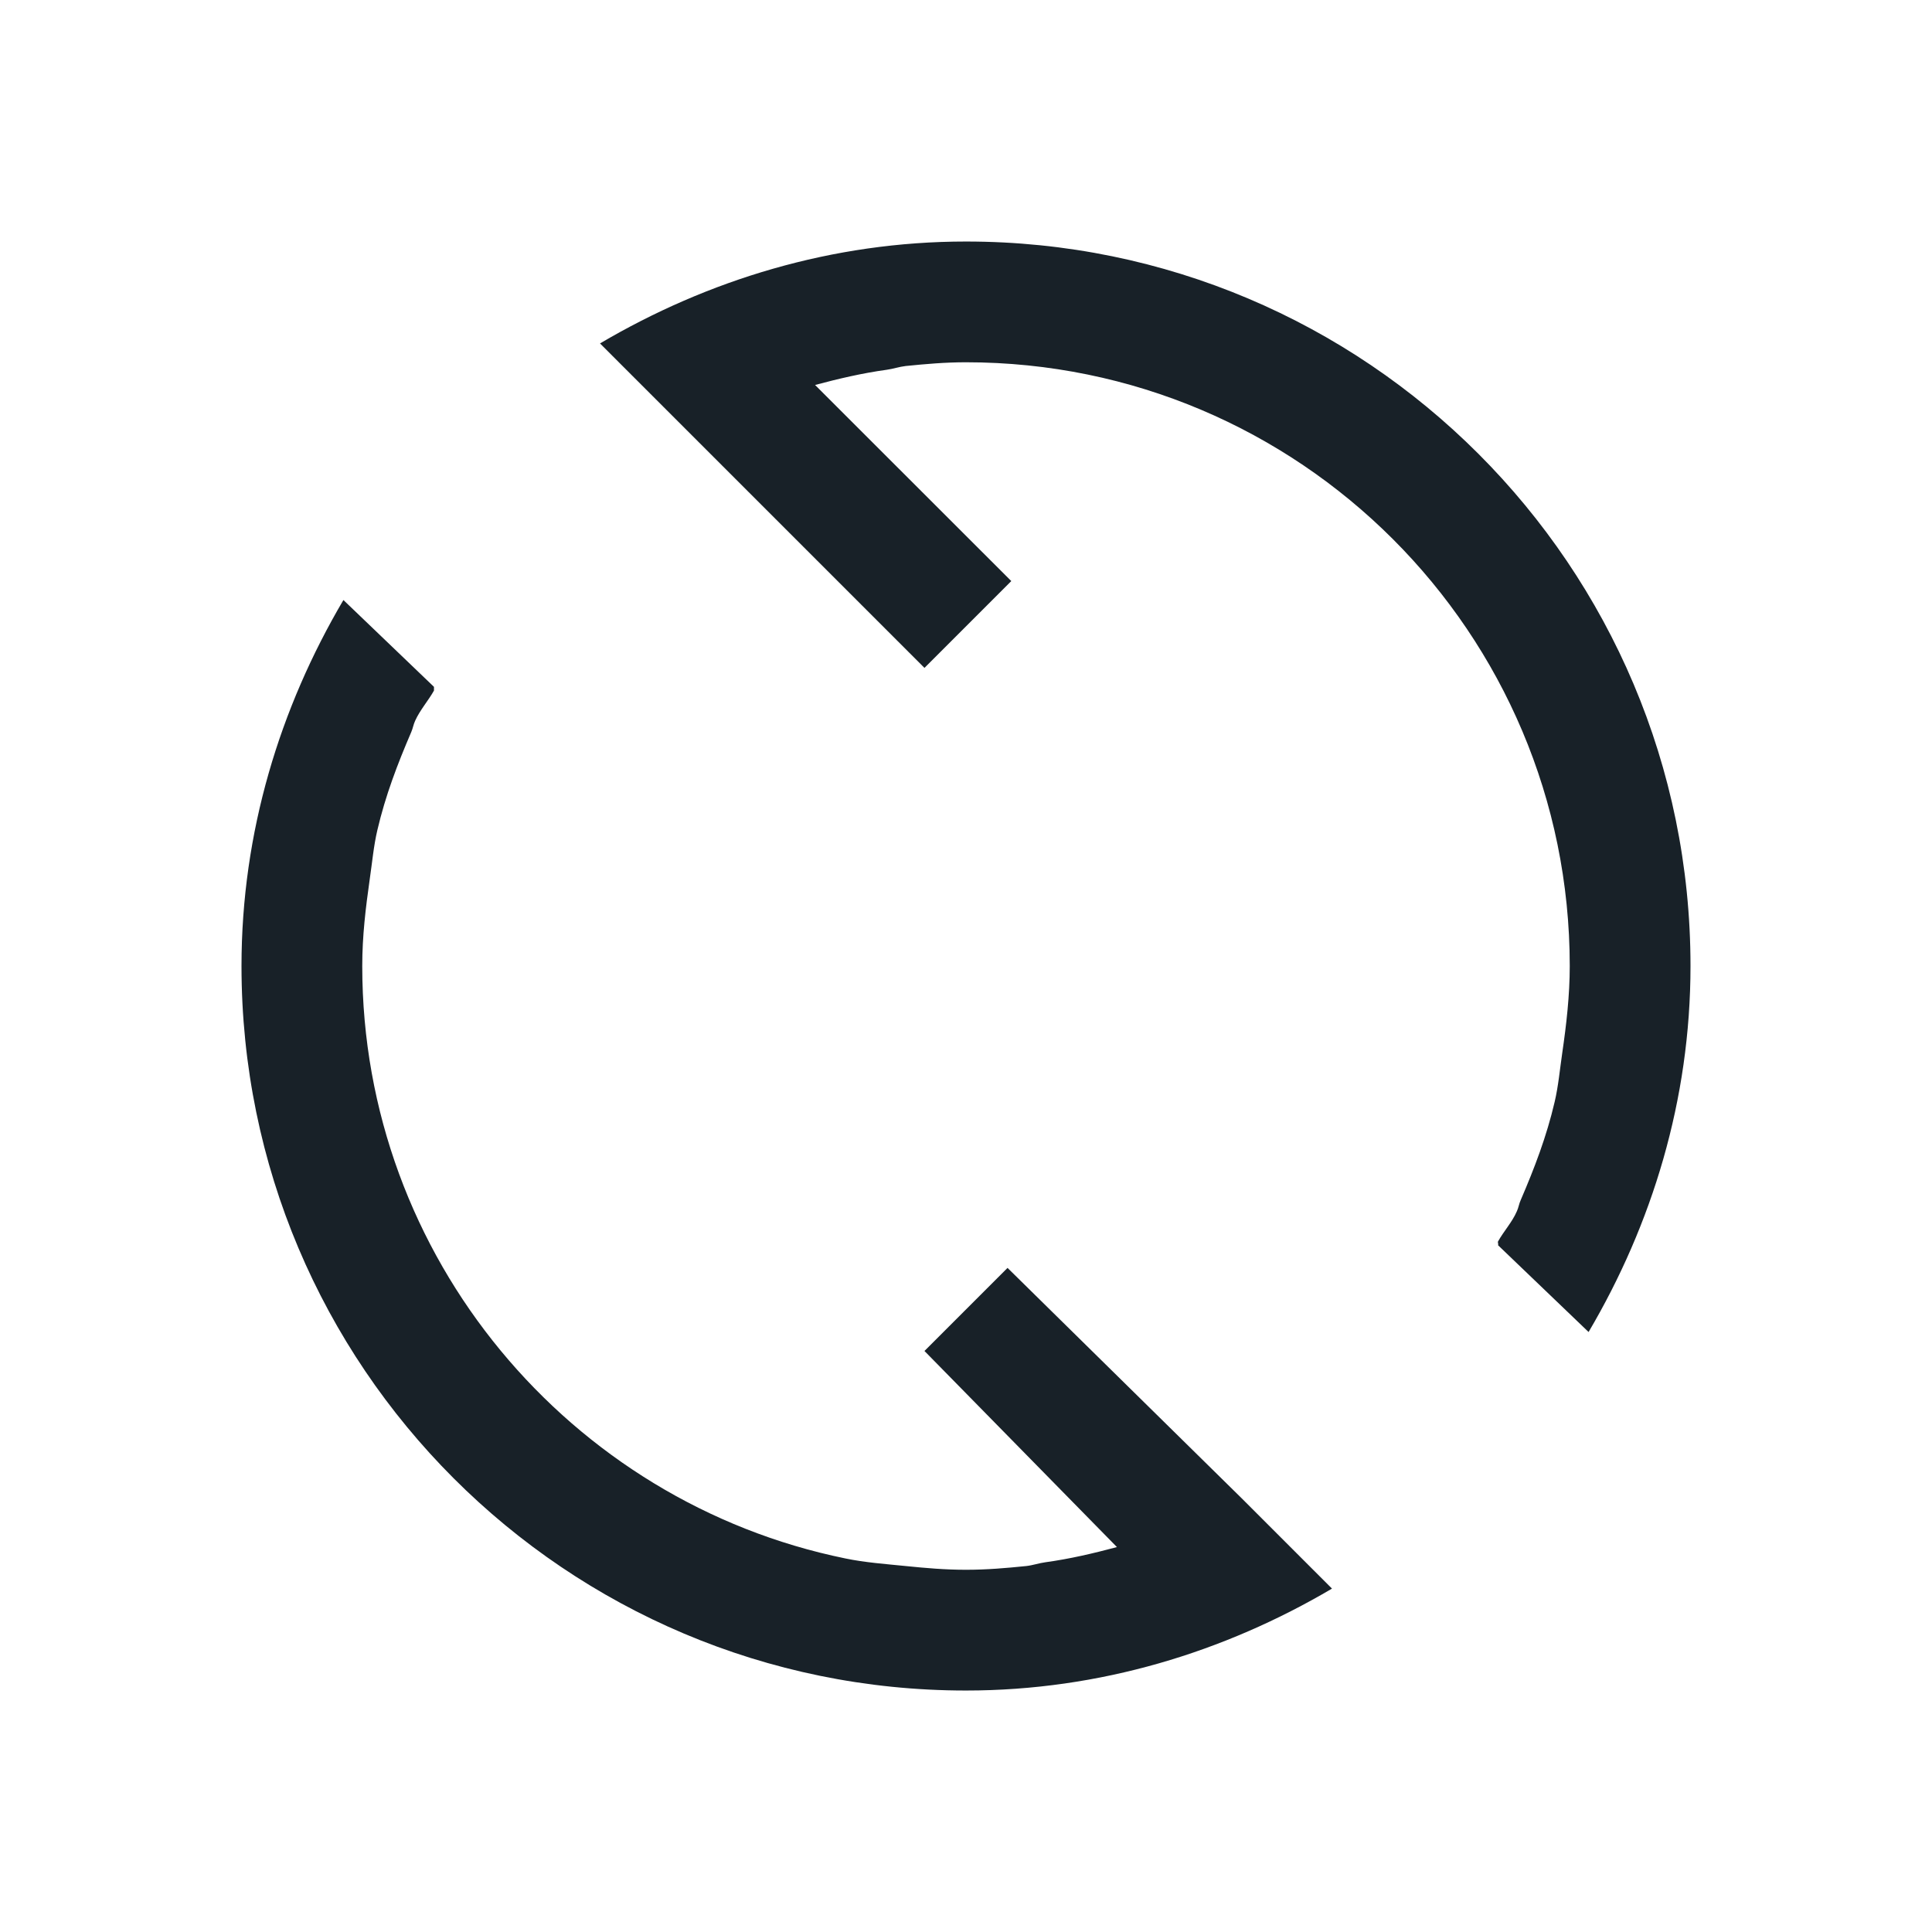
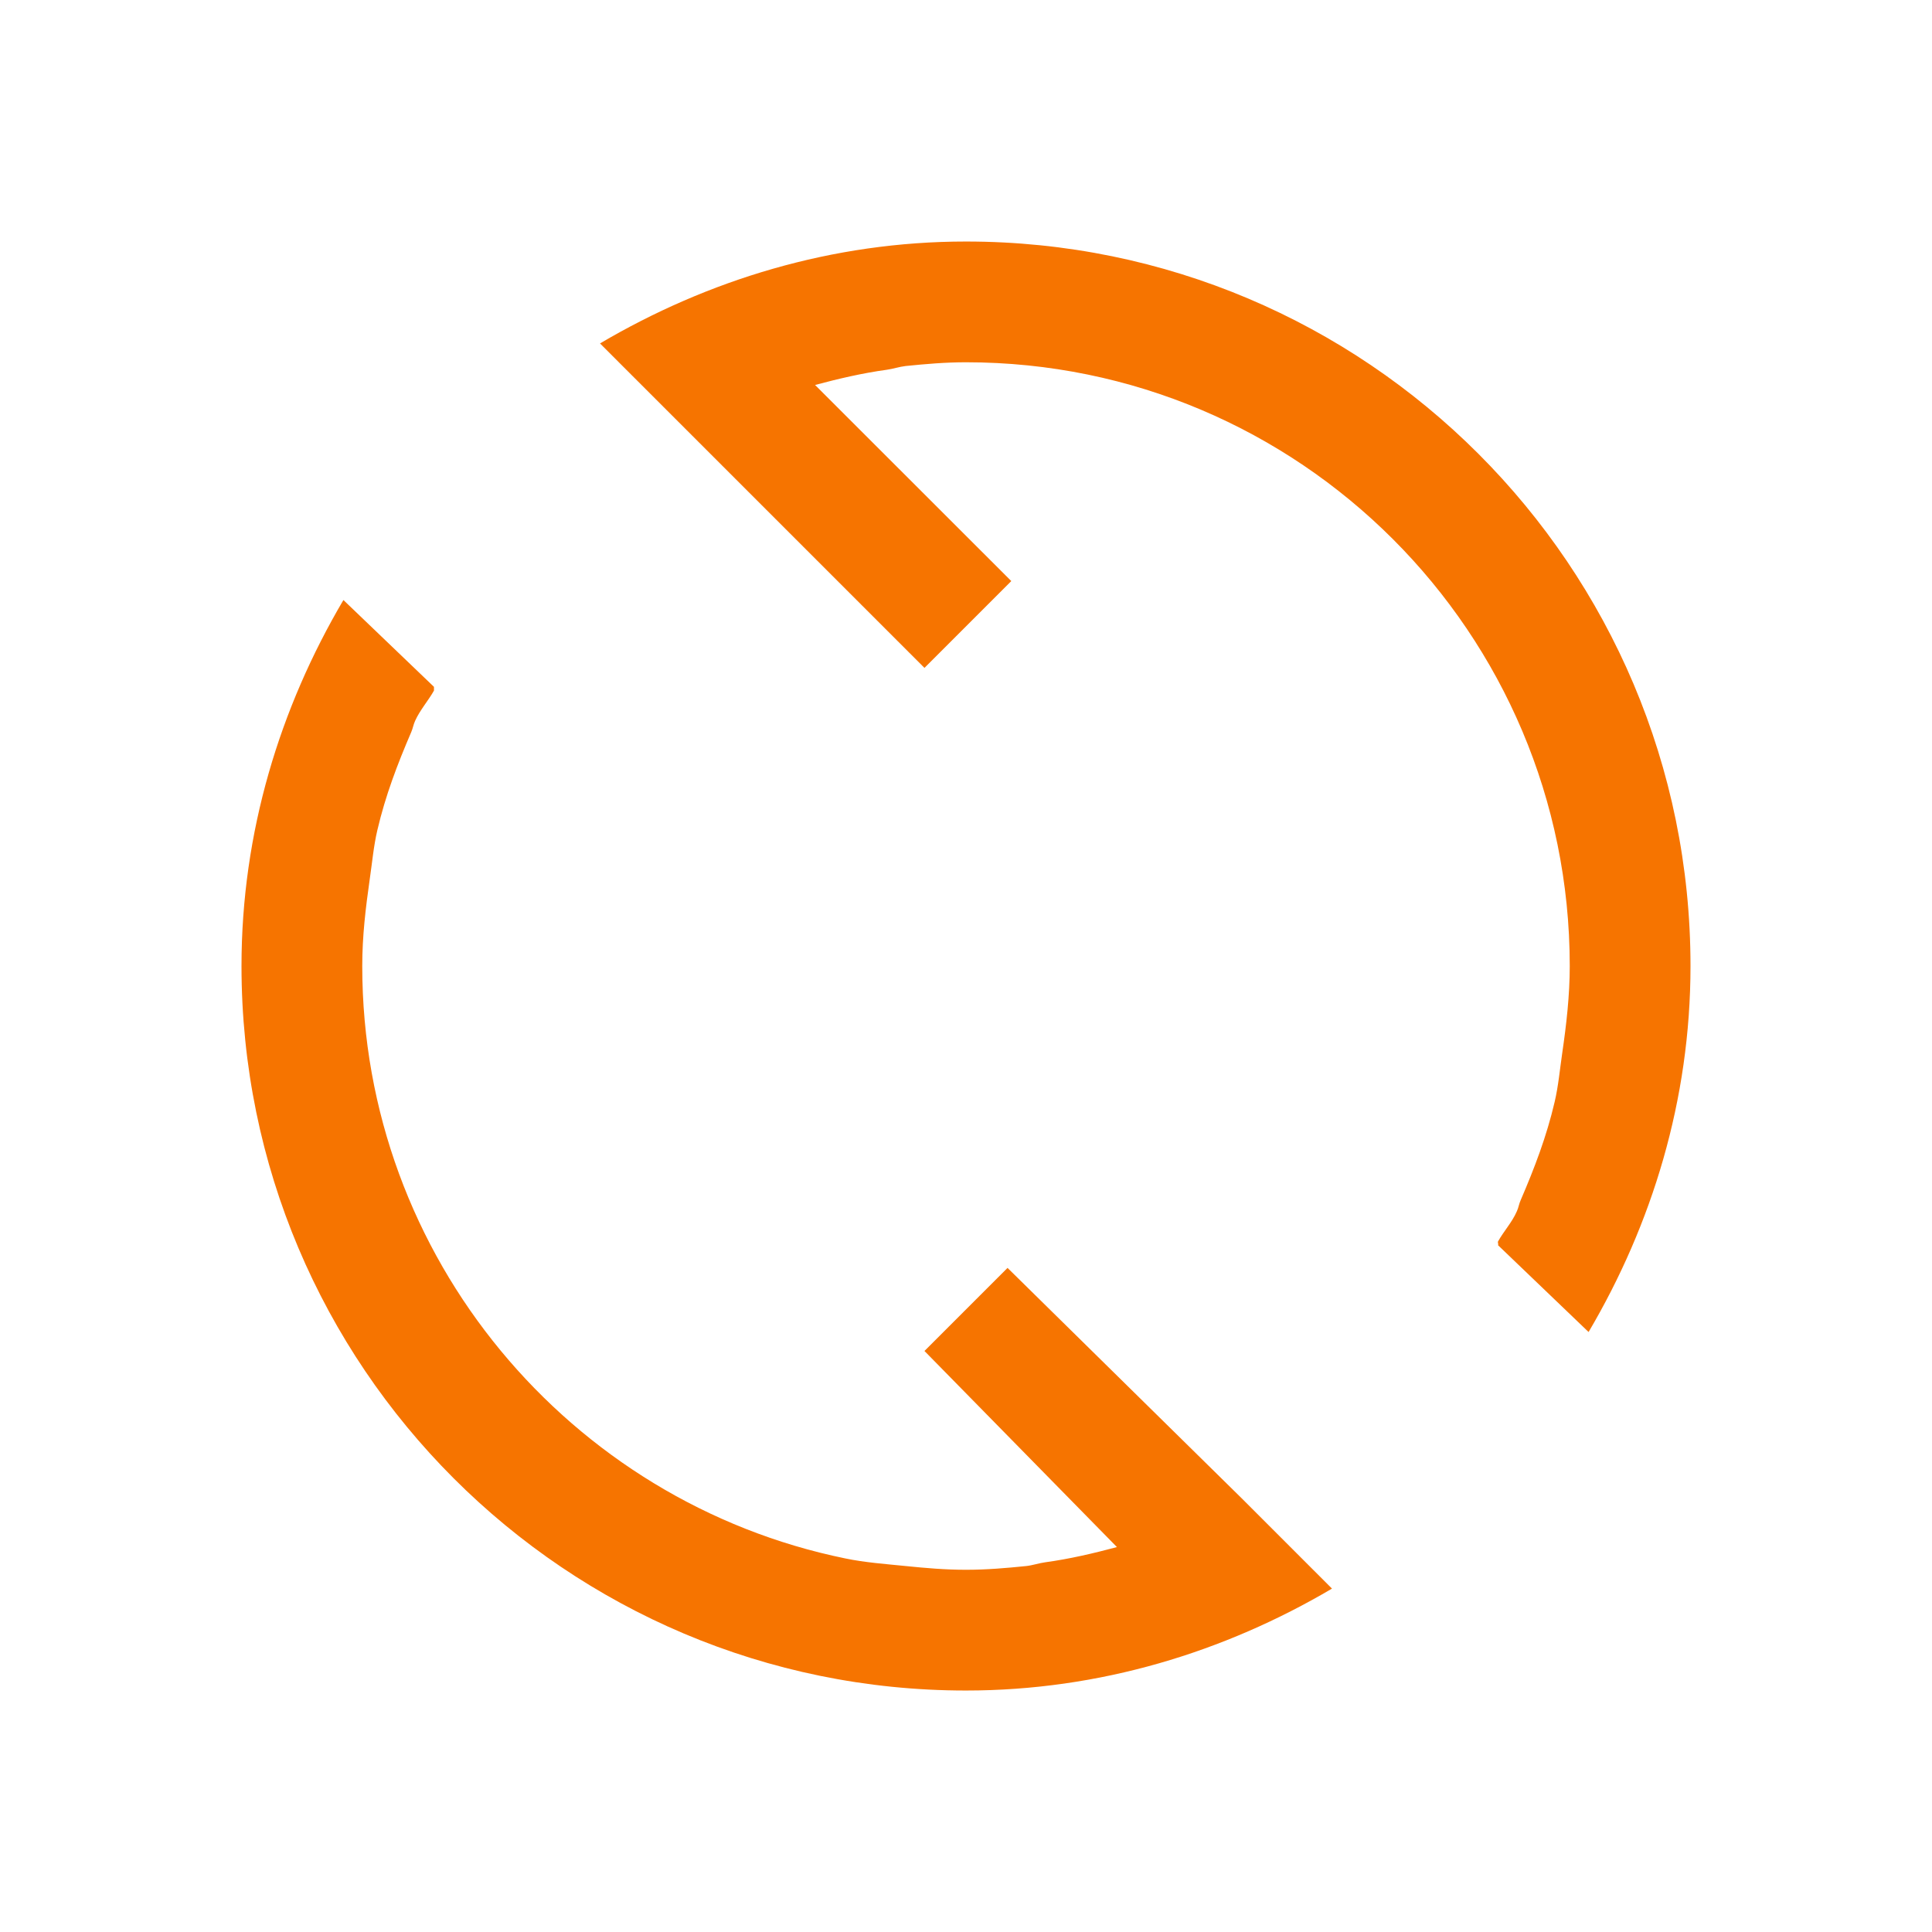
<svg xmlns="http://www.w3.org/2000/svg" width="16" height="16" id="svg3049" version="1.1">
  <defs id="defs3051" />
  <g id="layer1" transform="translate(-421.7143,-531.7907)">
    <g transform="matrix(0.75,0,0,0.7499981,421.4643,-241.229)" id="layer1-0">
      <g transform="translate(6.2937501e-7,-2.041003e-4)" id="layer1-6">
-         <path style="font-size:medium;font-style:normal;font-variant:normal;font-weight:normal;font-stretch:normal;text-indent:0;text-align:start;text-decoration:none;line-height:normal;letter-spacing:normal;word-spacing:normal;text-transform:none;direction:ltr;block-progression:tb;writing-mode:lr-tb;text-anchor:start;baseline-shift:baseline;color:#000000;fill:#182128;fill-opacity:1;stroke:none;stroke-width:6.667;marker:none;visibility:visible;display:inline;overflow:visible;enable-background:accumulate;font-family:Sans;-inkscape-font-specification:Sans" d="M 8 2 C 6.891 2 5.86 2.319 4.969 2.844 L 5.531 3.406 L 5.719 3.594 L 7.656 5.531 L 8.375 4.812 L 6.75 3.188 C 6.945 3.136 7.14 3.09 7.344 3.062 C 7.396 3.055 7.447 3.037 7.5 3.031 C 7.668 3.014 7.827 3 8 3 C 10.761 3 13 5.239 13 8 C 13 8.243 12.972 8.486 12.938 8.719 C 12.918 8.855 12.906 8.993 12.875 9.125 C 12.808 9.412 12.708 9.673 12.594 9.938 C 12.58 9.968 12.576 10.001 12.562 10.031 C 12.522 10.123 12.454 10.195 12.406 10.281 C 12.402 10.289 12.411 10.304 12.406 10.312 L 13.156 11.031 C 13.681 10.14 14 9.109 14 8 C 14 4.686 11.314 2 8 2 z M 2.844 4.969 C 2.319 5.86 2 6.891 2 8 C 2 11.314 4.686 14 8 14 C 9.109 14 10.14 13.681 11.031 13.156 L 10.469 12.594 L 10.281 12.406 L 8.344 10.5 L 7.656 11.188 L 9.25 12.812 C 9.055 12.864 8.86 12.91 8.656 12.938 C 8.604 12.945 8.553 12.963 8.5 12.969 C 8.332 12.986 8.173 13 8 13 C 7.827 13 7.668 12.986 7.5 12.969 C 7.332 12.952 7.163 12.94 7 12.906 C 4.722 12.44 3 10.416 3 8 C 3 7.752 3.028 7.52 3.062 7.281 C 3.082 7.145 3.094 7.007 3.125 6.875 C 3.192 6.588 3.292 6.327 3.406 6.062 C 3.419 6.032 3.424 5.999 3.438 5.969 C 3.478 5.88 3.546 5.804 3.594 5.719 L 3.594 5.688 L 2.844 4.969 z " transform="matrix(1.333333,0,0,1.333337,0.3333327,1030.696)" id="path8579-9" />
+         <path style="font-size:medium;font-style:normal;font-variant:normal;font-weight:normal;font-stretch:normal;text-indent:0;text-align:start;text-decoration:none;line-height:normal;letter-spacing:normal;word-spacing:normal;text-transform:none;direction:ltr;block-progression:tb;writing-mode:lr-tb;text-anchor:start;baseline-shift:baseline;color:#000000;fill:#f67400;fill-opacity:1;stroke:none;stroke-width:6.667;marker:none;visibility:visible;display:inline;overflow:visible;enable-background:accumulate;font-family:Sans;-inkscape-font-specification:Sans" d="M 8 2 C 6.891 2 5.86 2.319 4.969 2.844 L 5.531 3.406 L 5.719 3.594 L 7.656 5.531 L 8.375 4.812 L 6.75 3.188 C 6.945 3.136 7.14 3.09 7.344 3.062 C 7.396 3.055 7.447 3.037 7.5 3.031 C 7.668 3.014 7.827 3 8 3 C 10.761 3 13 5.239 13 8 C 13 8.243 12.972 8.486 12.938 8.719 C 12.918 8.855 12.906 8.993 12.875 9.125 C 12.808 9.412 12.708 9.673 12.594 9.938 C 12.58 9.968 12.576 10.001 12.562 10.031 C 12.522 10.123 12.454 10.195 12.406 10.281 C 12.402 10.289 12.411 10.304 12.406 10.312 L 13.156 11.031 C 13.681 10.14 14 9.109 14 8 C 14 4.686 11.314 2 8 2 z M 2.844 4.969 C 2.319 5.86 2 6.891 2 8 C 2 11.314 4.686 14 8 14 C 9.109 14 10.14 13.681 11.031 13.156 L 10.469 12.594 L 10.281 12.406 L 8.344 10.5 L 7.656 11.188 L 9.25 12.812 C 9.055 12.864 8.86 12.91 8.656 12.938 C 8.604 12.945 8.553 12.963 8.5 12.969 C 8.332 12.986 8.173 13 8 13 C 7.827 13 7.668 12.986 7.5 12.969 C 7.332 12.952 7.163 12.94 7 12.906 C 4.722 12.44 3 10.416 3 8 C 3 7.752 3.028 7.52 3.062 7.281 C 3.082 7.145 3.094 7.007 3.125 6.875 C 3.192 6.588 3.292 6.327 3.406 6.062 C 3.419 6.032 3.424 5.999 3.438 5.969 C 3.478 5.88 3.546 5.804 3.594 5.719 L 3.594 5.688 L 2.844 4.969 z " transform="matrix(1.333333,0,0,1.333337,0.3333327,1030.696)" id="path8579-9" />
      </g>
    </g>
  </g>
</svg>
